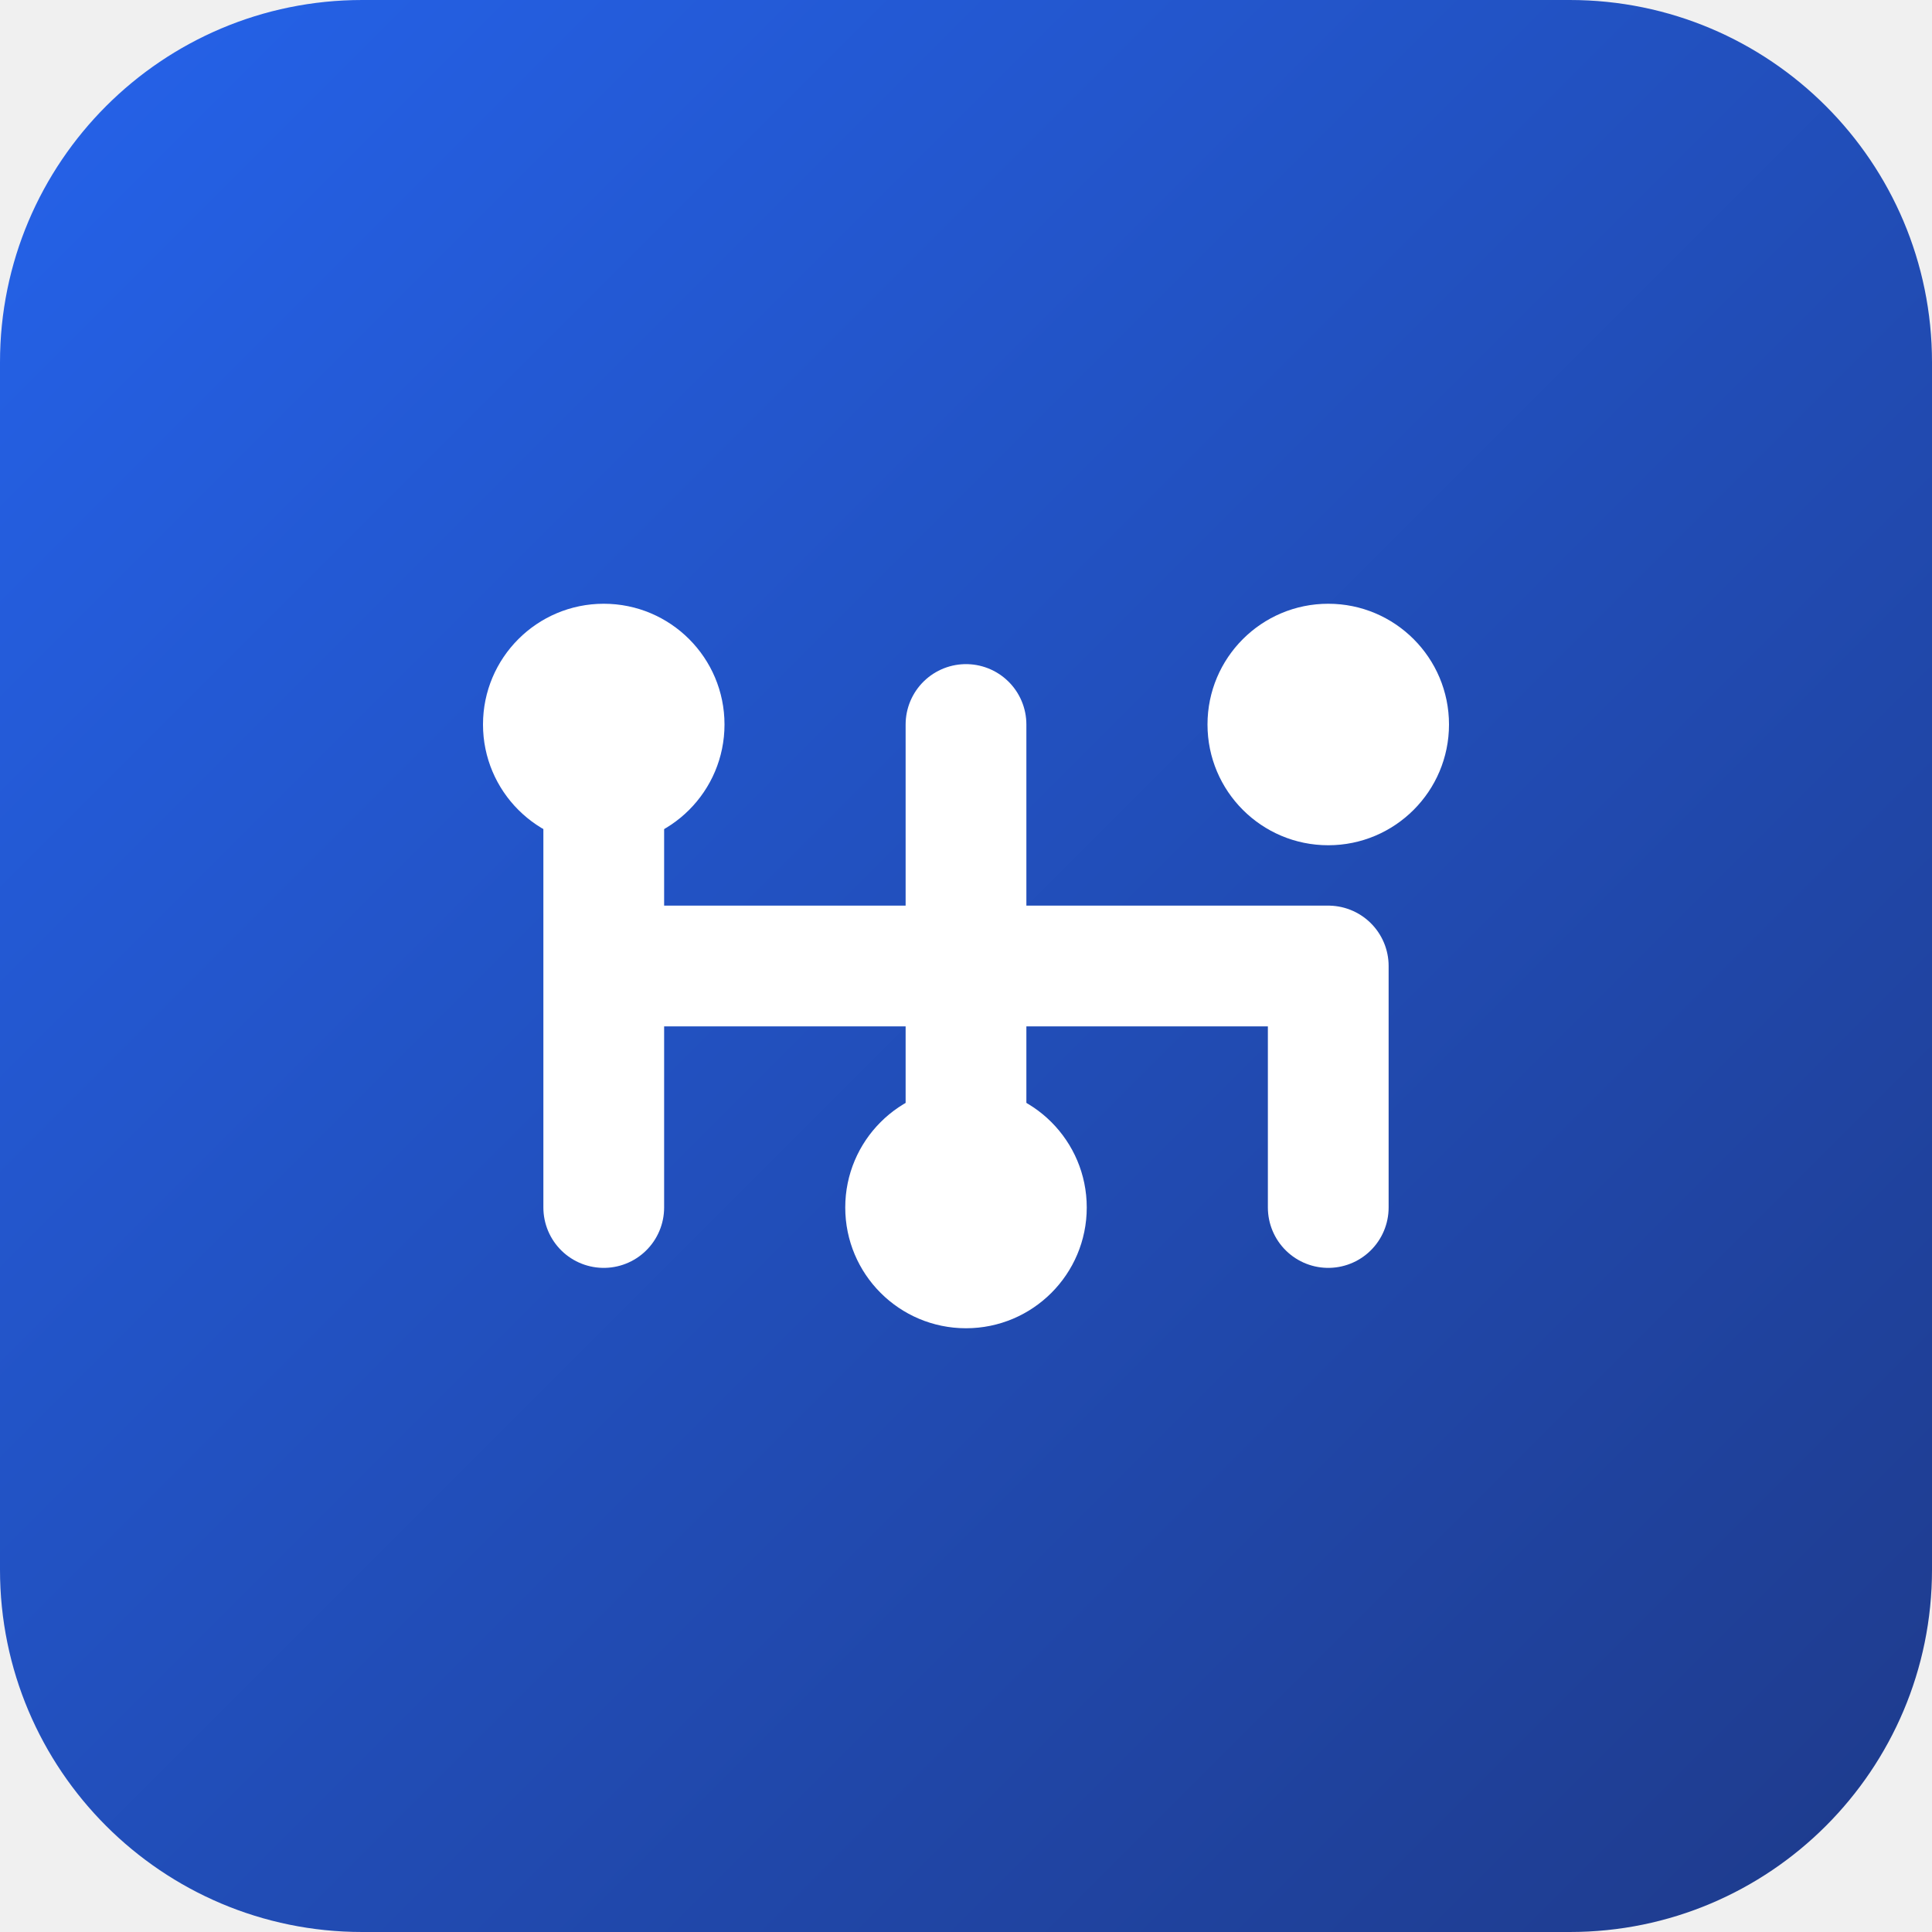
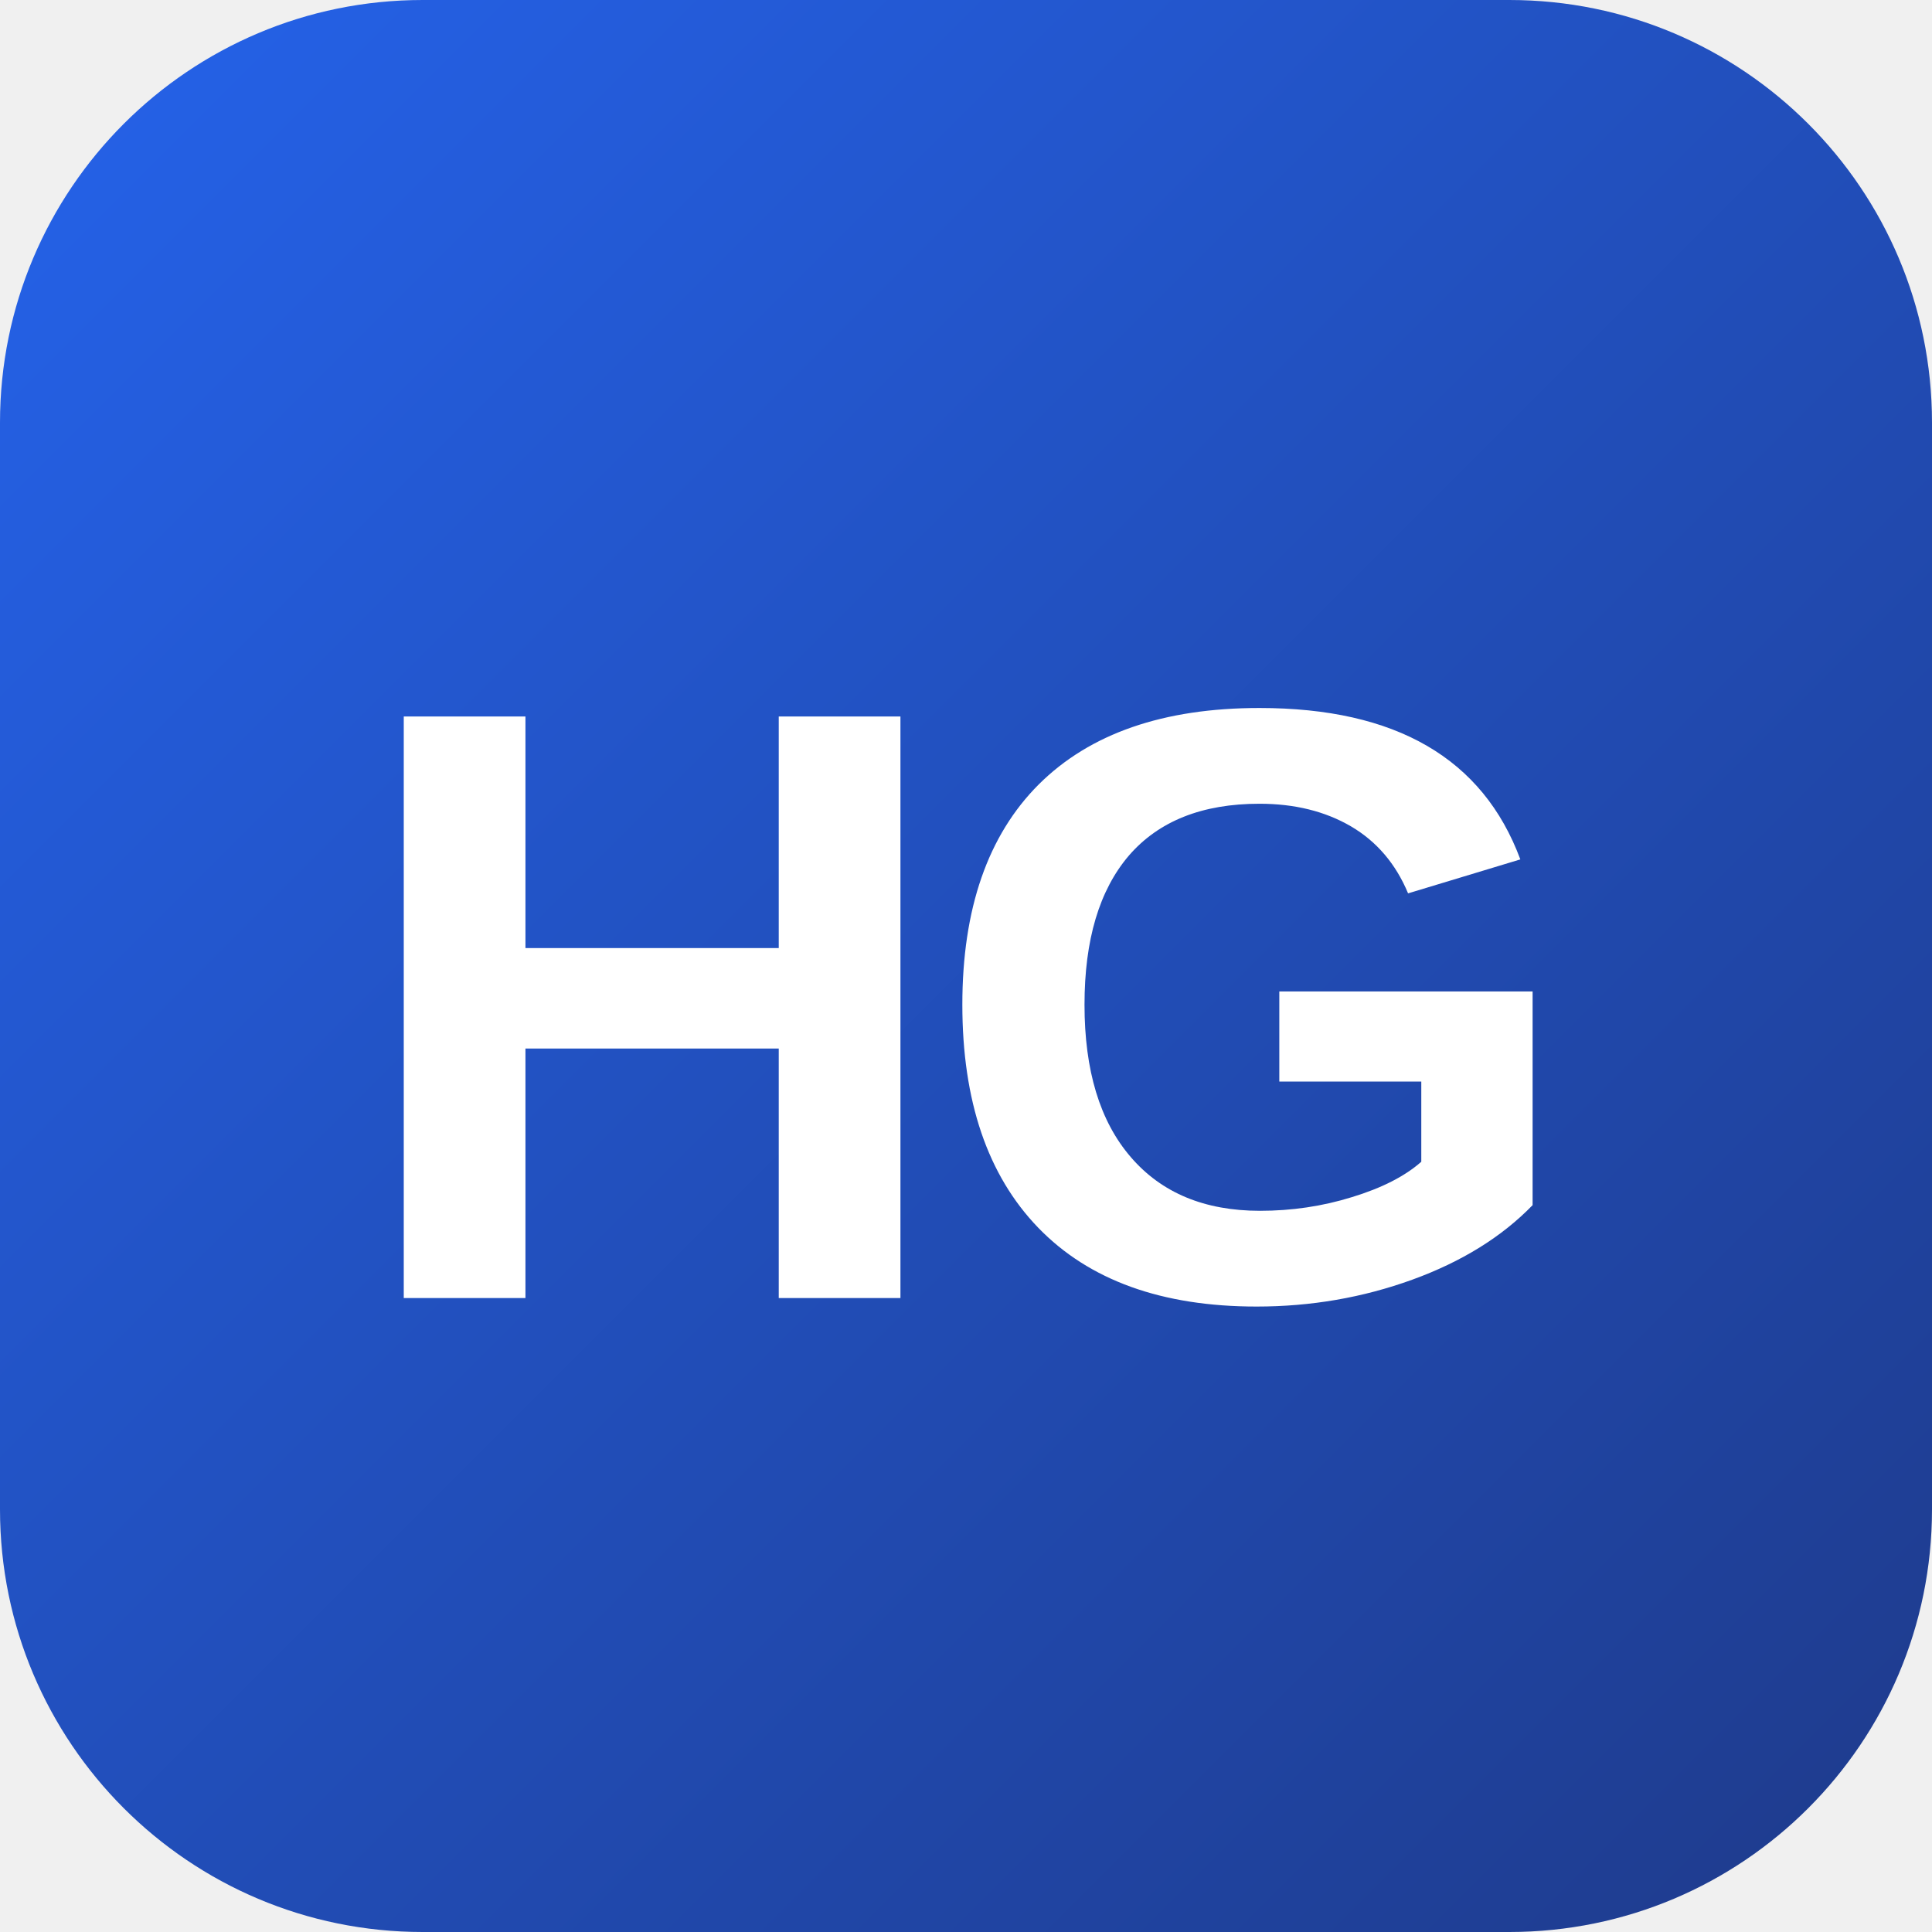
<svg xmlns="http://www.w3.org/2000/svg" viewBox="0 0 64 64">
  <defs>
    <linearGradient id="g" x1="0" y1="0" x2="1" y2="1">
      <stop offset="0" stop-color="#2563eb" />
      <stop offset="1" stop-color="#1e3a8a" />
    </linearGradient>
  </defs>
-   <rect width="64" height="64" rx="12" fill="url(#g)" />
-   <path d="M20 40V24m0 8h12m0 8V24m0 8h12v8" fill="none" stroke="#fff" stroke-width="4" stroke-linecap="round" stroke-linejoin="round" />
-   <circle cx="20" cy="24" r="4" fill="#fff" />
-   <circle cx="44" cy="24" r="4" fill="#fff" />
-   <circle cx="32" cy="40" r="4" fill="#fff" />
+   <rect width="64" height="64" rx="14" fill="url(#g)" />
+   <text x="32" y="43" text-anchor="middle" font-family="Arial, Helvetica, sans-serif" font-size="28" font-weight="700" letter-spacing="-1" fill="#ffffff">HG</text>
</svg>
